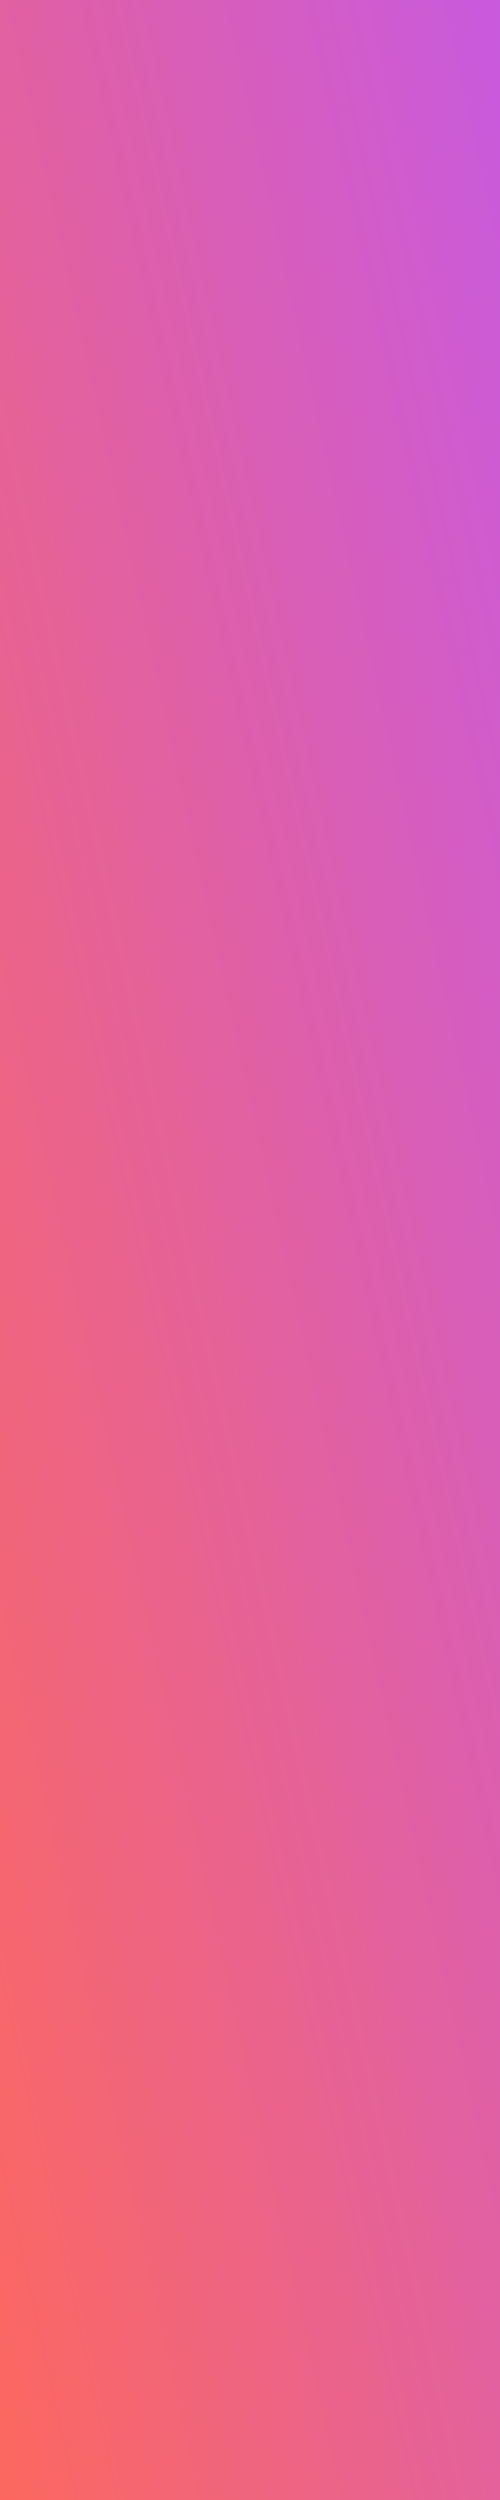
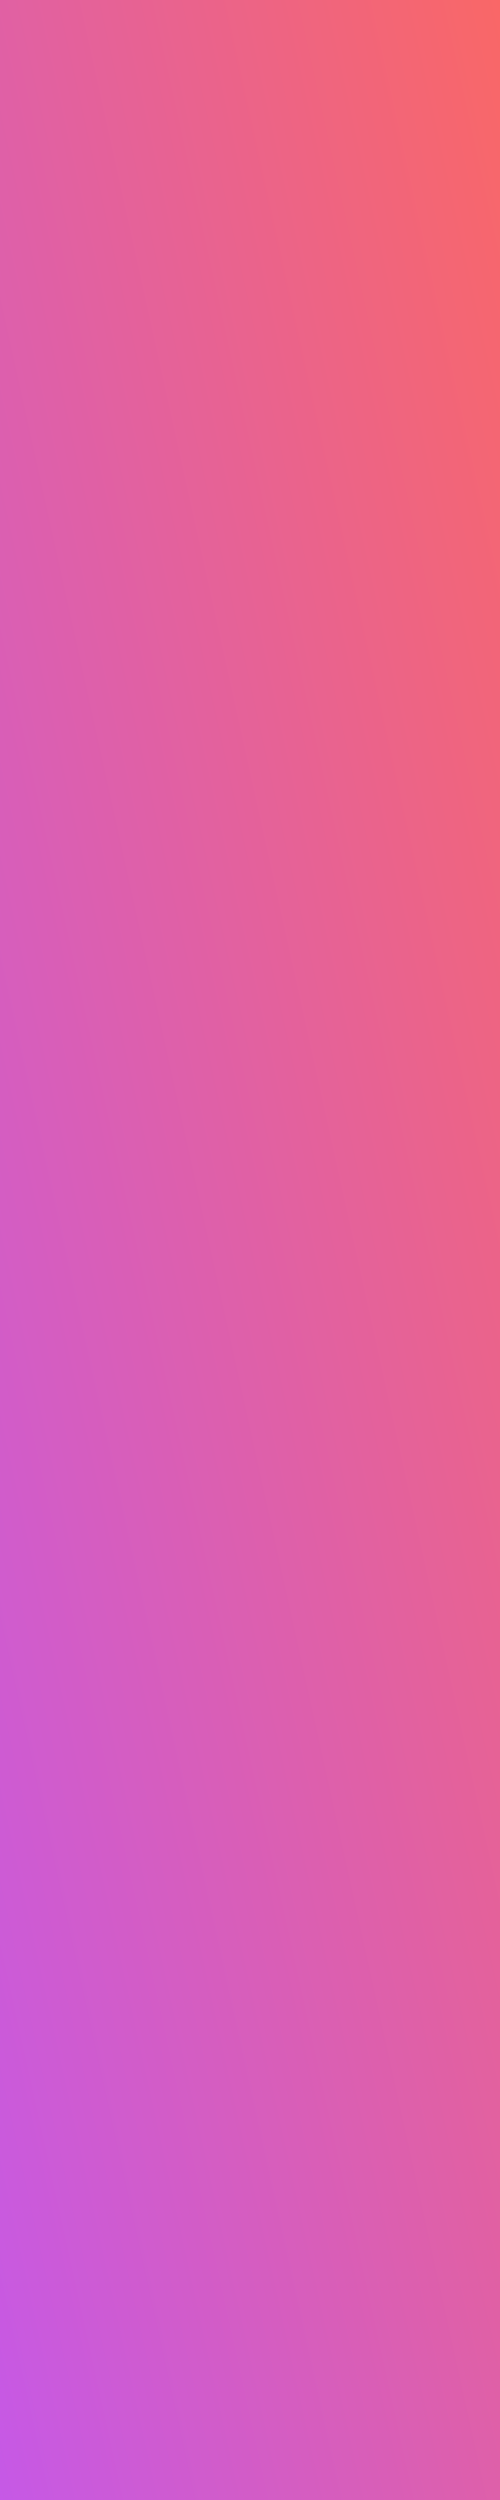
<svg xmlns="http://www.w3.org/2000/svg" width="100%" height="100%" viewBox="0 0 20 100">
  <defs>
    <style>
      .cls-1 {
        fill: url(#linear-gradient);
      }
    </style>
    <linearGradient id="linear-gradient" x1="1.061" y1="-0.165" x2="-0.042" y2="1.063" gradientUnits="objectBoundingBox">
-       <stop offset="0" stop-color="#c358ed" />
-       <stop offset="1" stop-color="#ff6958" />
+       <stop offset="0" stop-color="#ff6958" />
+       <stop offset="1" stop-color="#c358ed" />
    </linearGradient>
  </defs>
  <rect id="Main_Background" data-name="Main Background" class="cls-1" width="100%" height="100%" transform="translate(100% 100%) rotate(180)" />
</svg>
